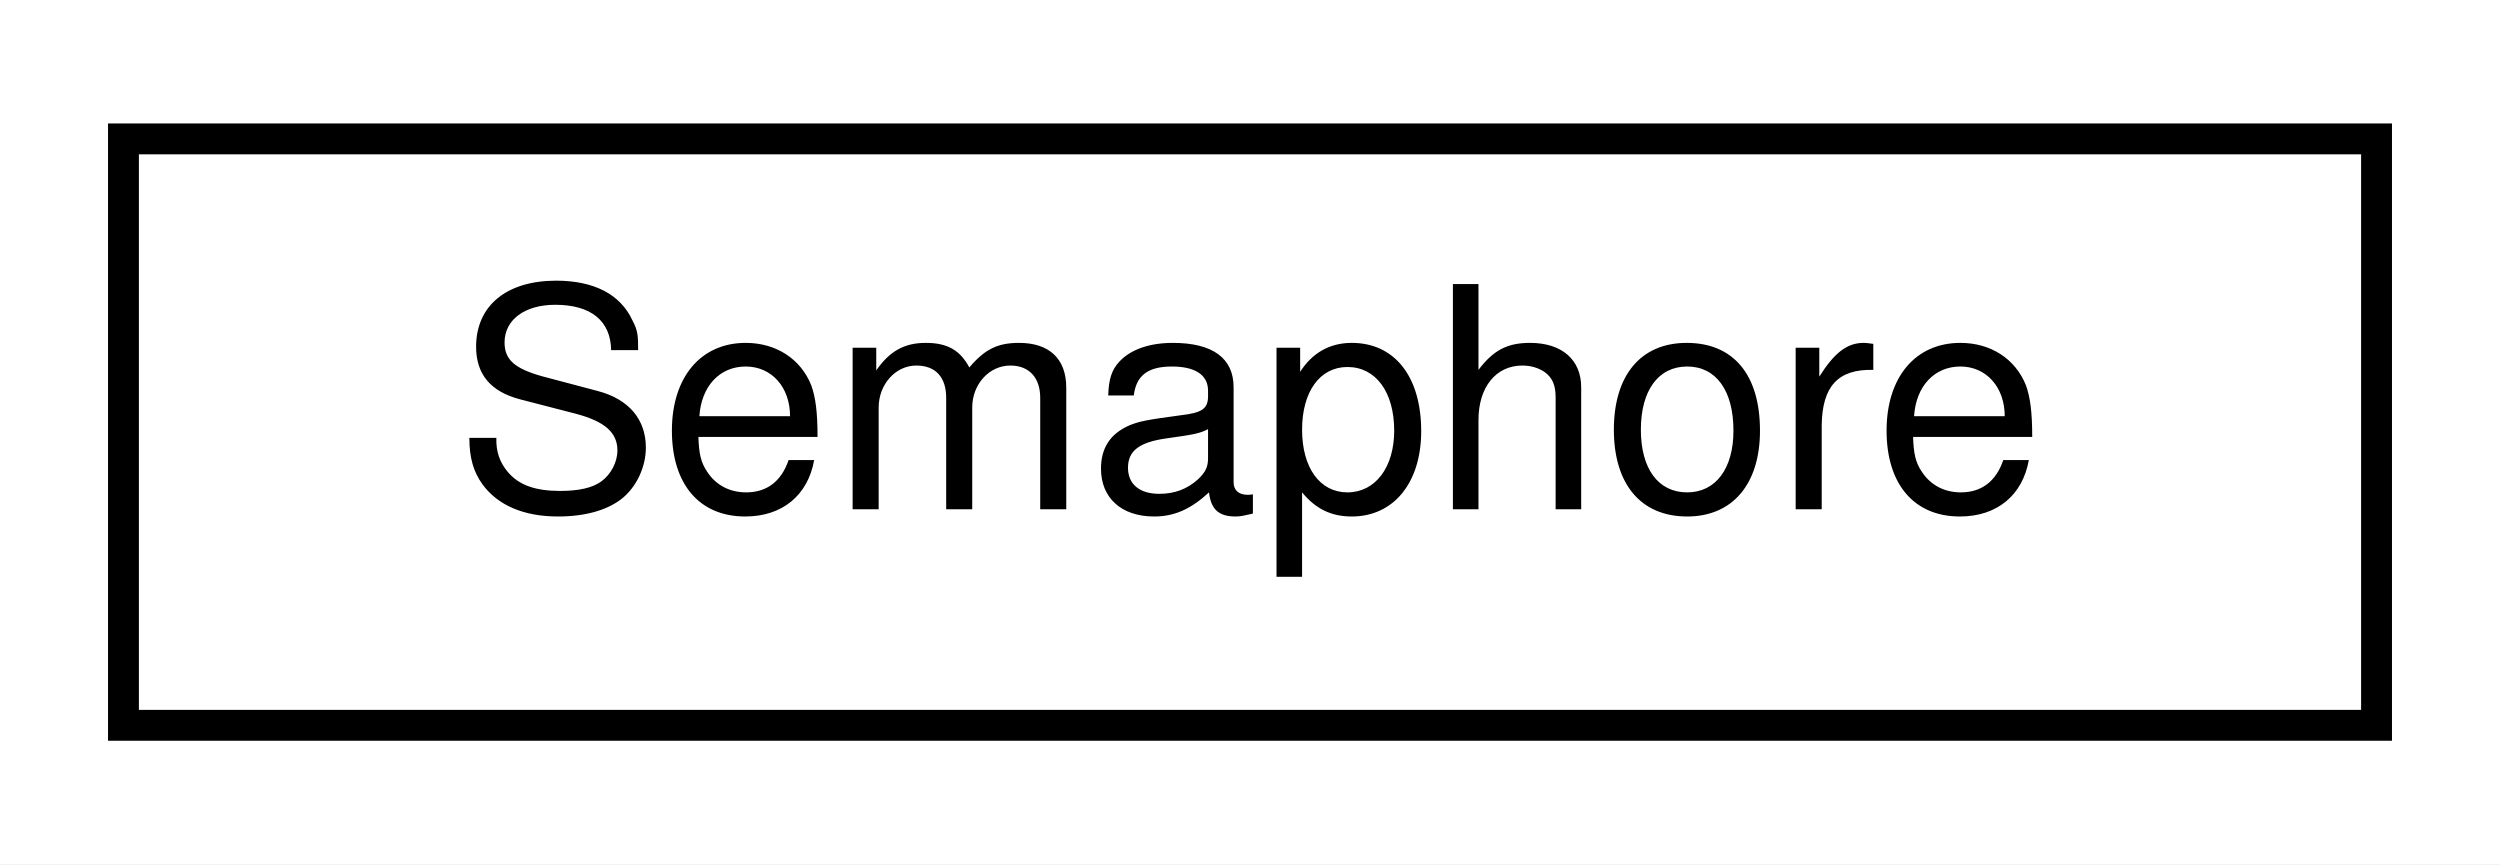
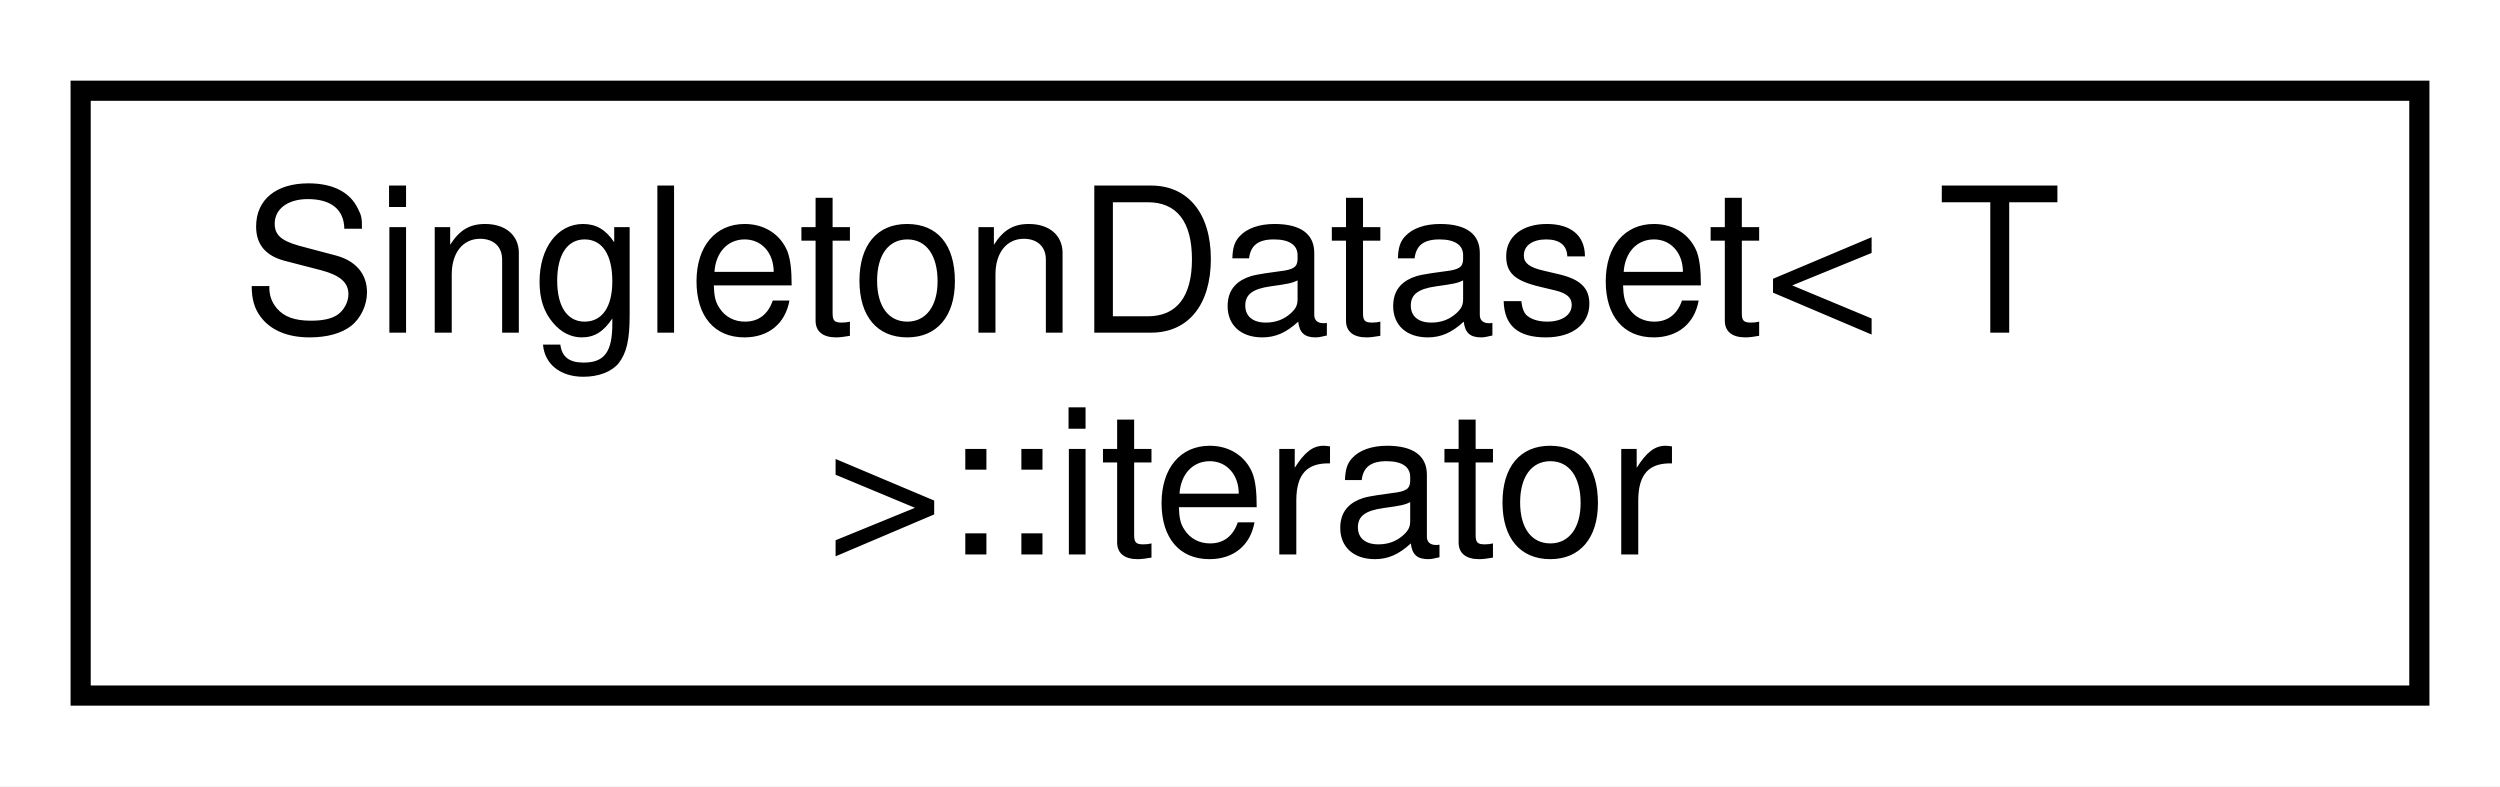
- <svg xmlns="http://www.w3.org/2000/svg" xmlns:xlink="http://www.w3.org/1999/xlink" width="81pt" height="28pt" viewBox="0.00 0.00 81.00 28.00">
-   <g id="graph0" class="graph" transform="scale(1 1) rotate(0) translate(4 24)">
-     <polygon fill="white" stroke="none" points="-4,4 -4,-24 77,-24 77,4 -4,4" />
+ <svg xmlns="http://www.w3.org/2000/svg" xmlns:xlink="http://www.w3.org/1999/xlink" width="124pt" height="39pt" viewBox="0.00 0.00 124.00 39.00">
+   <g id="graph0" class="graph" transform="scale(1 1) rotate(0) translate(4 35)">
+     <polygon fill="white" stroke="none" points="-4,4 -4,-35 120,-35 120,4 -4,4" />
    <g id="node1" class="node">
      <g id="a_node1">
-         <a xlink:href="classarm__compute_1_1_semaphore.xhtml" target="_top" xlink:title="Semamphore class. ">
-           <polygon fill="white" stroke="black" points="0,-0.5 0,-19.5 73,-19.5 73,-0.5 0,-0.5" />
-           <text text-anchor="middle" x="36.5" y="-7.5" font-family="Helvetica,sans-Serif" font-size="10.00">Semaphore</text>
+         <a xlink:href="structarm__compute_1_1test_1_1framework_1_1dataset_1_1_singleton_dataset_1_1iterator.xhtml" target="_top" xlink:title="Iterator for the dataset. ">
+           <polygon fill="white" stroke="black" points="-7.10543e-15,-0.5 -7.10543e-15,-30.5 116,-30.5 116,-0.5 -7.10543e-15,-0.5" />
+           <text text-anchor="start" x="8" y="-18.5" font-family="Helvetica,sans-Serif" font-size="10.00">SingletonDataset&lt; T</text>
+           <text text-anchor="middle" x="58" y="-7.5" font-family="Helvetica,sans-Serif" font-size="10.00"> &gt;::iterator</text>
        </a>
      </g>
    </g>
  </g>
</svg>
